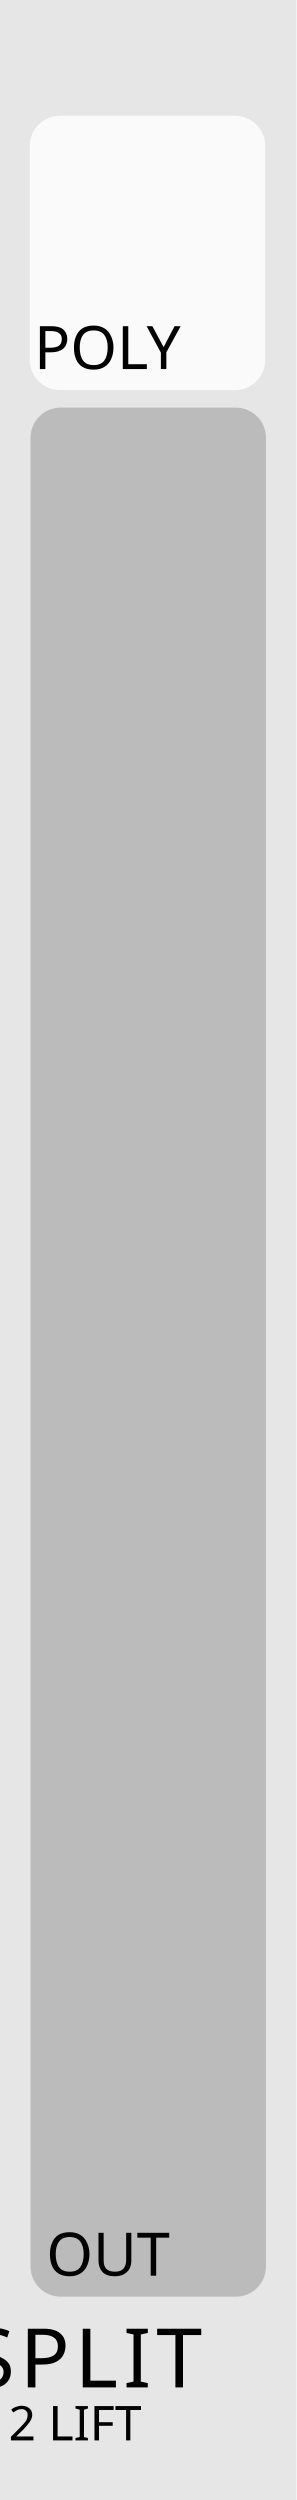
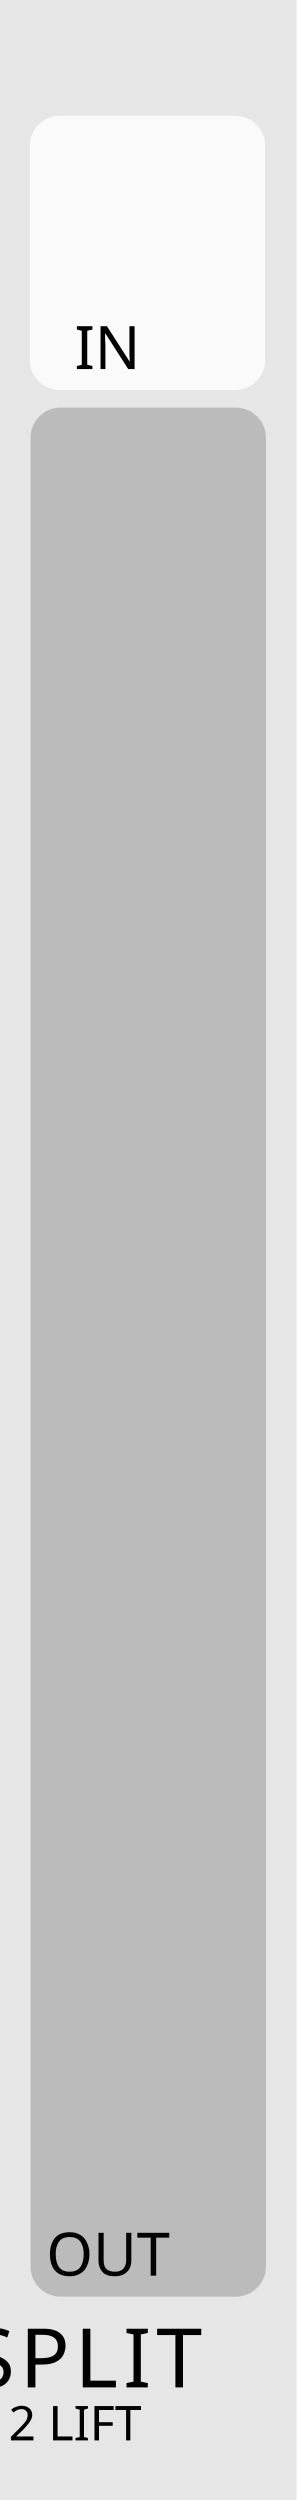
<svg xmlns="http://www.w3.org/2000/svg" width="15.24mm" height="128.5mm" viewBox="0 0 15.24 128.5" version="1.1" id="svg5">
  <defs id="defs2" />
  <g id="layer1">
    <rect style="fill:#e6e6e6;fill-opacity:1;stroke-width:0.185" id="rect4302" width="15.244" height="128.504" x="-0.002" y="1.6577559e-08" />
    <rect style="fill:#bbbbbb;fill-opacity:1;stroke:#bbbbbb;stroke-width:0.1;stroke-miterlimit:4;stroke-dasharray:none;stroke-opacity:1" id="rect10313-6" width="12" height="97" x="1.62" y="21" rx="1.5" ry="1.5" />
    <rect style="fill:#fafafa;fill-opacity:0.99;stroke:#fafafa;stroke-width:0.1;stroke-miterlimit:4;stroke-dasharray:none;stroke-opacity:1" id="rect10313" width="12" height="14" x="1.581" y="6" rx="1.5" ry="1.5" />
    <text xml:space="preserve" style="font-style:normal;font-variant:normal;font-weight:normal;font-stretch:normal;font-size:4.233px;line-height:1.25;font-family:Calibri;-inkscape-font-specification:Calibri;text-align:center;letter-spacing:0.265px;text-anchor:middle;fill:#010101;fill-opacity:1;stroke-width:0.265" x="7.559" y="122.71" id="text8544-7-0-8-5">
      <tspan id="tspan8542-4-9-1-8" style="font-style:normal;font-variant:normal;font-weight:normal;font-stretch:normal;font-size:4.233px;font-family:Calibri;-inkscape-font-specification:Calibri;text-align:center;text-anchor:middle;fill:#010101;fill-opacity:1;stroke-width:0.265" x="7.692" y="122.71">SPLIT</tspan>
    </text>
    <text xml:space="preserve" style="font-size:2.469px;line-height:1.25;font-family:Calibri;-inkscape-font-specification:Calibri;text-align:center;text-anchor:middle;fill:#010101;fill-opacity:1;stroke-width:0.265" x="5.462" y="125.436" id="text8544-7-0-8-5-9">
      <tspan id="tspan8542-4-9-1-8-6" style="font-style:normal;font-variant:normal;font-weight:300;font-stretch:normal;font-size:2.469px;font-family:Calibri;-inkscape-font-specification:'Calibri Light';text-align:center;text-anchor:middle;fill:#010101;fill-opacity:1;stroke-width:0.265" x="5.462" y="125.436">2 LIFT</tspan>
    </text>
    <text xml:space="preserve" style="font-size:3.075px;line-height:1.25;font-family:Calibri;-inkscape-font-specification:Calibri;text-align:center;text-anchor:middle;fill:#020202;fill-opacity:1;stroke-width:0.265" x="7.516" y="18.971" id="text8544-7-1">
-       <tspan id="tspan8542-4-1" style="font-size:3.075px;text-align:center;text-anchor:middle;fill:#020202;fill-opacity:1;stroke-width:0.265" x="7.516" y="18.971">POLY</tspan>
+       <tspan id="tspan8542-4-1" style="font-size:3.075px;text-align:center;text-anchor:middle;fill:#020202;fill-opacity:1;stroke-width:0.265" x="7.516" y="18.971">IN</tspan>
    </text>
    <text xml:space="preserve" style="font-size:3.075px;line-height:1.25;font-family:Calibri;-inkscape-font-specification:Calibri;text-align:center;text-anchor:middle;fill:#030303;fill-opacity:1;stroke-width:0.265" x="7.557" y="116.971" id="text8544-7-1-9">
      <tspan id="tspan8542-4-1-8" style="font-size:3.075px;text-align:center;text-anchor:middle;fill:#030303;fill-opacity:1;stroke-width:0.265" x="7.557" y="116.971">OUT</tspan>
    </text>
  </g>
</svg>
